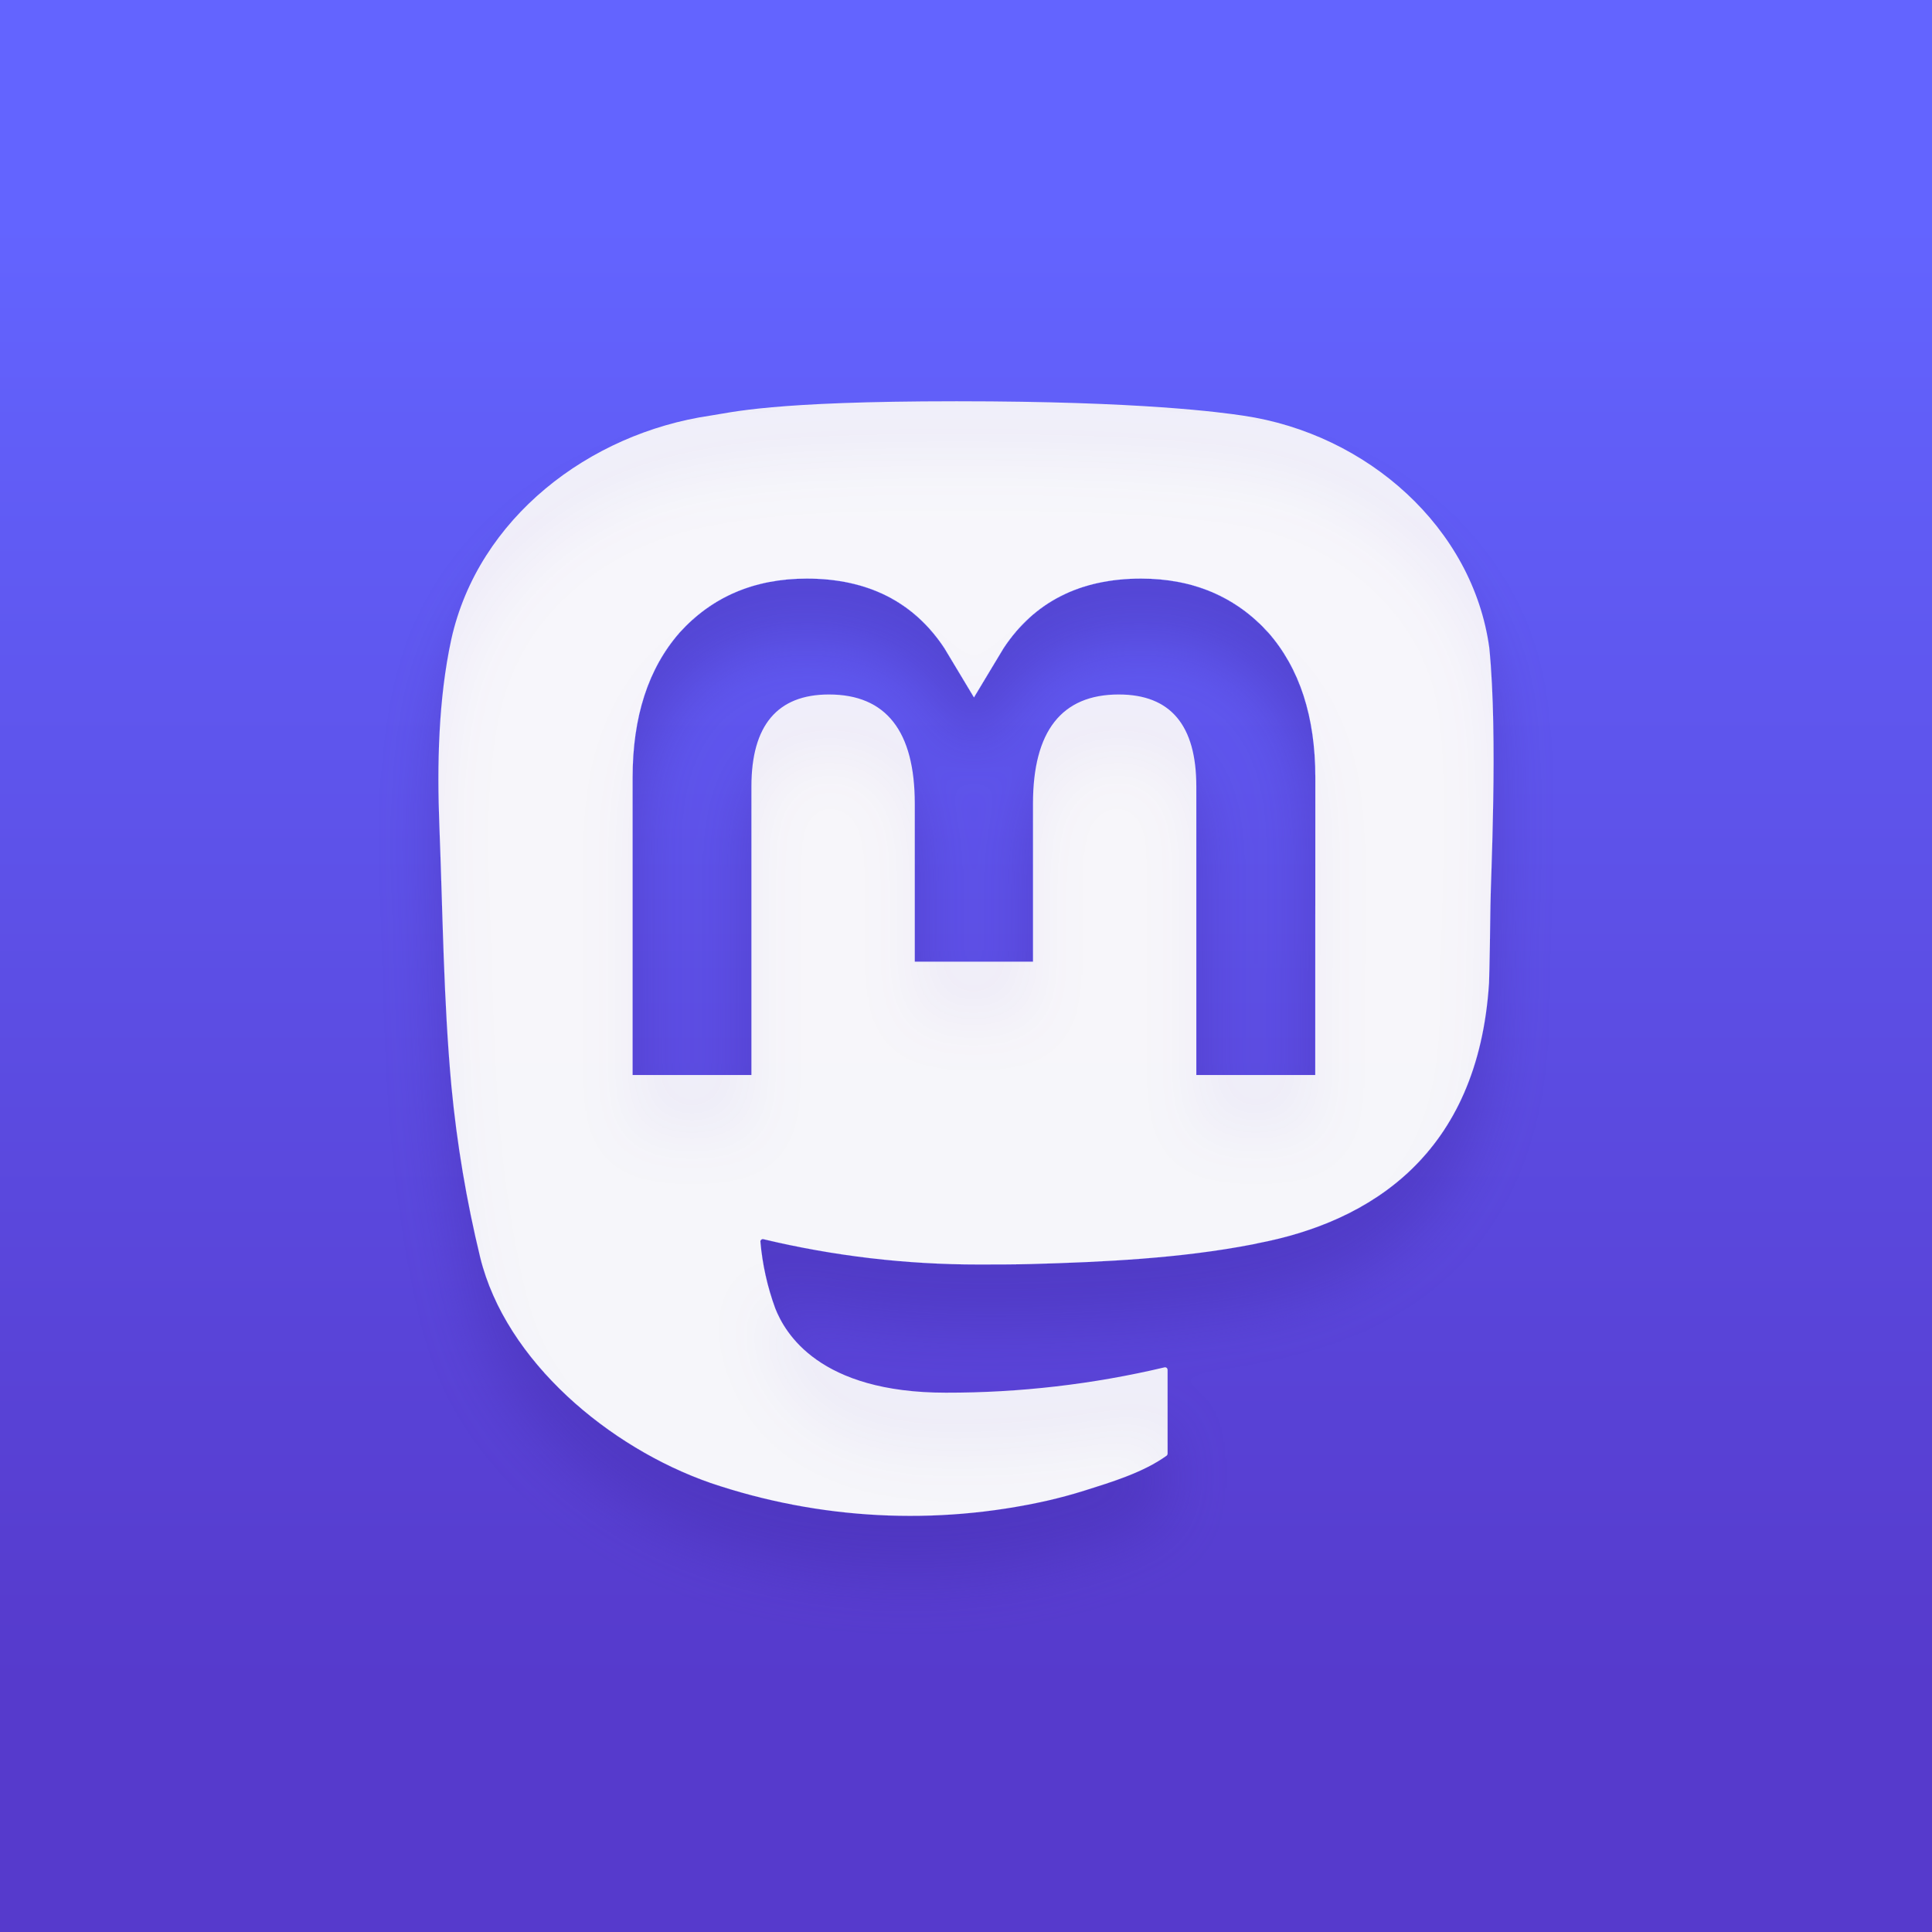
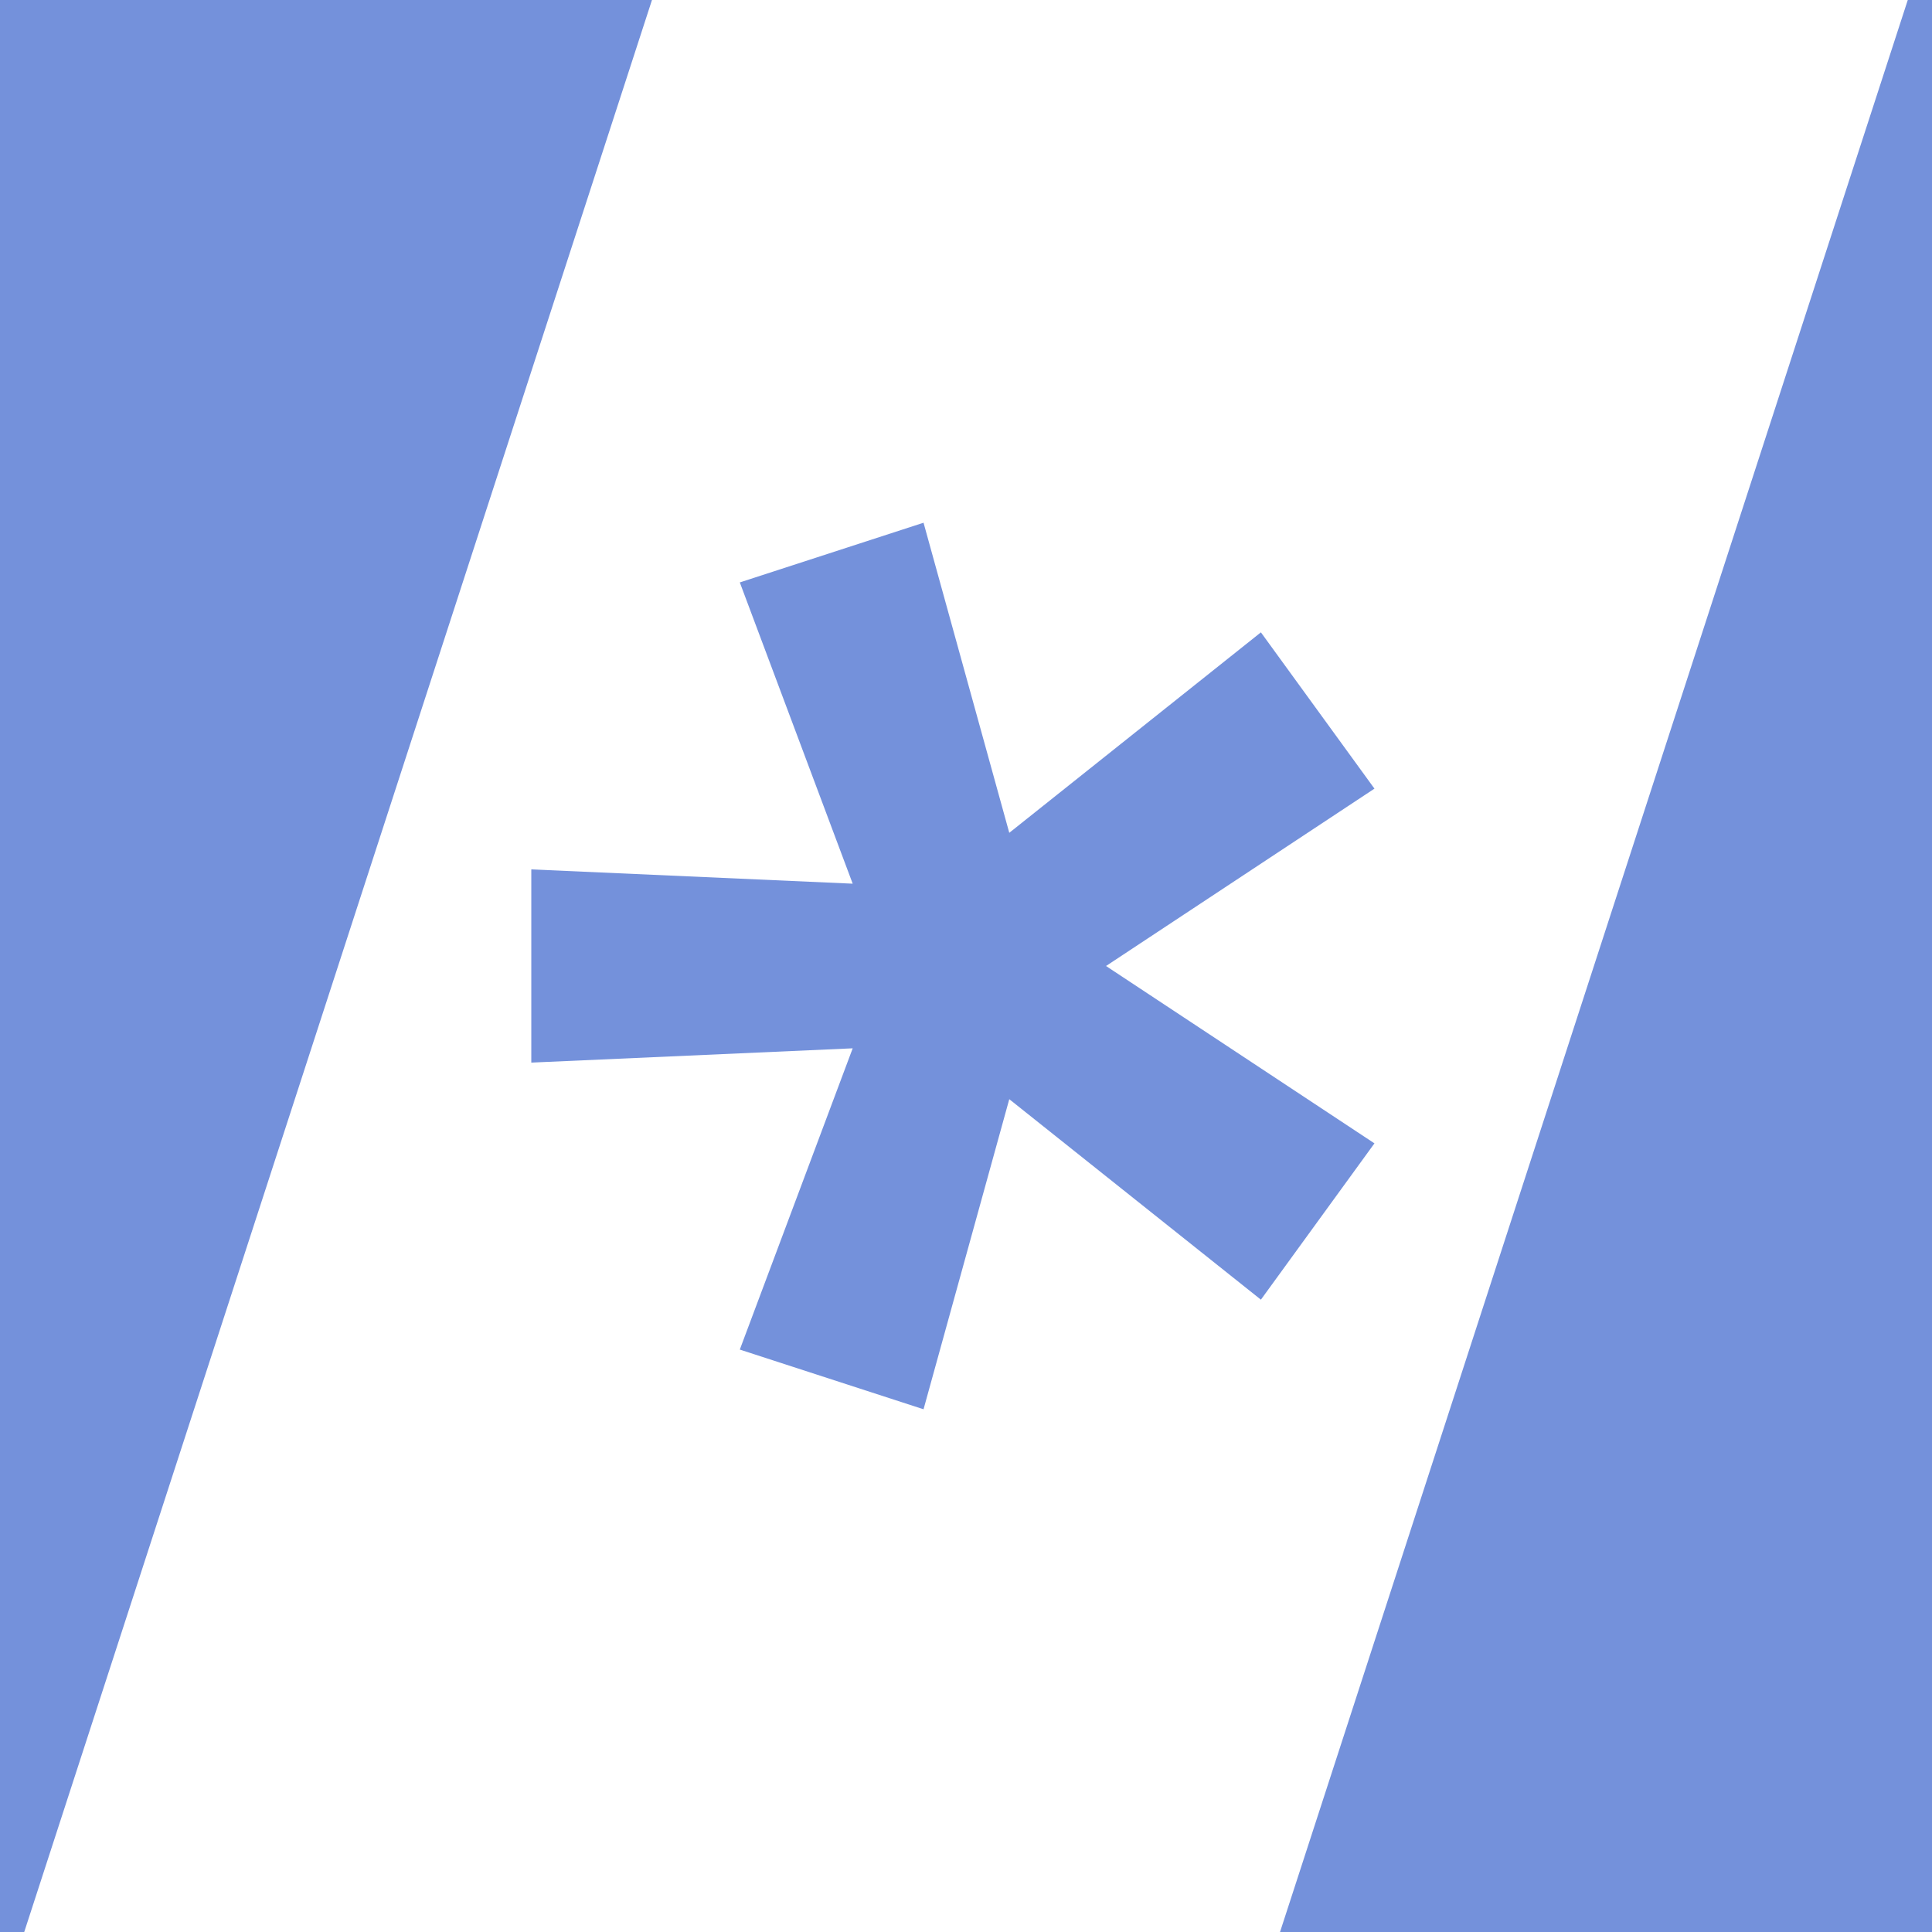
- <svg xmlns="http://www.w3.org/2000/svg" width="130" height="130" viewBox="0 0 121 130" fill="none">
-   <rect width="130" height="130" fill="url(#paint0_linear_2_2)" x="-4.5" />
-   <g filter="url(#filter0_di_2_2)">
-     <path d="M95.713 43.604C94.62 35.546 87.535 29.195 79.137 27.965C77.72 27.757 72.351 27 59.915 27H59.822C47.382 27 44.714 27.757 43.297 27.965C35.132 29.161 27.676 34.867 25.867 43.021C24.997 47.037 24.904 51.489 25.065 55.573C25.296 61.429 25.34 67.275 25.877 73.108C26.248 76.982 26.895 80.825 27.813 84.609C29.533 91.597 36.494 97.412 43.314 99.785C50.615 102.259 58.468 102.67 65.992 100.971C66.82 100.78 67.638 100.559 68.448 100.306C70.274 99.73 72.416 99.086 73.992 97.954C74.013 97.938 74.031 97.918 74.043 97.894C74.056 97.871 74.063 97.844 74.064 97.818V92.166C74.063 92.141 74.057 92.117 74.046 92.094C74.035 92.072 74.019 92.052 73.999 92.037C73.979 92.022 73.956 92.011 73.932 92.006C73.907 92 73.882 92 73.857 92.006C69.037 93.147 64.097 93.719 59.141 93.71C50.612 93.71 48.318 89.698 47.661 88.028C47.133 86.584 46.798 85.078 46.664 83.549C46.662 83.523 46.667 83.497 46.678 83.474C46.688 83.45 46.704 83.43 46.724 83.413C46.744 83.397 46.768 83.386 46.793 83.38C46.819 83.375 46.845 83.375 46.87 83.382C51.61 84.515 56.469 85.087 61.346 85.086C62.518 85.086 63.688 85.086 64.86 85.055C69.765 84.919 74.934 84.67 79.759 83.736C79.879 83.712 80 83.692 80.103 83.661C87.714 82.212 94.957 77.665 95.693 66.15C95.72 65.697 95.789 61.402 95.789 60.931C95.793 59.333 96.308 49.59 95.713 43.604ZM84 72.337H75.997V52.907C75.997 48.816 74.277 46.73 70.779 46.73C66.934 46.73 65.008 49.198 65.008 54.073V64.708H57.053V54.073C57.053 49.198 55.124 46.73 51.279 46.73C47.802 46.73 46.065 48.816 46.062 52.907V72.337H38.066V52.317C38.066 48.227 39.119 44.977 41.226 42.568C43.4 40.165 46.251 38.931 49.79 38.931C53.886 38.931 56.981 40.492 59.045 43.611L61.036 46.925L63.031 43.611C65.094 40.492 68.19 38.931 72.279 38.931C75.814 38.931 78.665 40.165 80.846 42.568C82.953 44.975 84.007 48.224 84.007 52.317L84 72.337Z" fill="#FBFBFB" fill-opacity="0.97" />
-   </g>
-   <defs>
-     <filter id="filter0_di_2_2" x="21" y="27" width="79" height="83" filterUnits="userSpaceOnUse" color-interpolation-filters="sRGB">
-       <feFlood flood-opacity="0" result="BackgroundImageFix" />
-       <feColorMatrix in="SourceAlpha" type="matrix" values="0 0 0 0 0 0 0 0 0 0 0 0 0 0 0 0 0 0 127 0" result="hardAlpha" />
-       <feOffset dy="4" />
-       <feGaussianBlur stdDeviation="2" />
-       <feComposite in2="hardAlpha" operator="out" />
-       <feColorMatrix type="matrix" values="0 0 0 0 0.261 0 0 0 0 0.166 0 0 0 0 0.663 0 0 0 0.4 0" />
-       <feBlend mode="normal" in2="BackgroundImageFix" result="effect1_dropShadow_2_2" />
-       <feBlend mode="normal" in="SourceGraphic" in2="effect1_dropShadow_2_2" result="shape" />
-       <feColorMatrix in="SourceAlpha" type="matrix" values="0 0 0 0 0 0 0 0 0 0 0 0 0 0 0 0 0 0 127 0" result="hardAlpha" />
-       <feOffset dy="4" />
-       <feGaussianBlur stdDeviation="2" />
-       <feComposite in2="hardAlpha" operator="arithmetic" k2="-1" k3="1" />
-       <feColorMatrix type="matrix" values="0 0 0 0 0.337 0 0 0 0 0.227 0 0 0 0 0.8 0 0 0 0.05 0" />
-       <feBlend mode="normal" in2="shape" result="effect2_innerShadow_2_2" />
-     </filter>
-     <linearGradient id="paint0_linear_2_2" x1="61" y1="130" x2="61" y2="-91.5" gradientUnits="userSpaceOnUse">
-       <stop offset="0.076" stop-color="#563ACC" />
-       <stop offset="0.52" stop-color="#6364FF" />
-     </linearGradient>
-   </defs>
+ <svg xmlns="http://www.w3.org/2000/svg" width="130" height="130" viewBox="0 0 130 130">
+   <rect fill="#7491db" width="130" height="130" x="0" y="0" />
+   <path fill="#ffffff" d="M 43.87,0 1.63,130 H 86.13 L 128.37,0 Z M 62.143,35.173 67.912,56.038 84.843,42.549 92.484,53.066 74.422,65 92.484,76.934 84.843,87.452 67.912,73.962 62.143,94.827 49.78,90.81 57.376,70.539 35.75,71.5 35.75,58.5 57.376,59.461 49.78,39.19 Z" />
</svg>
